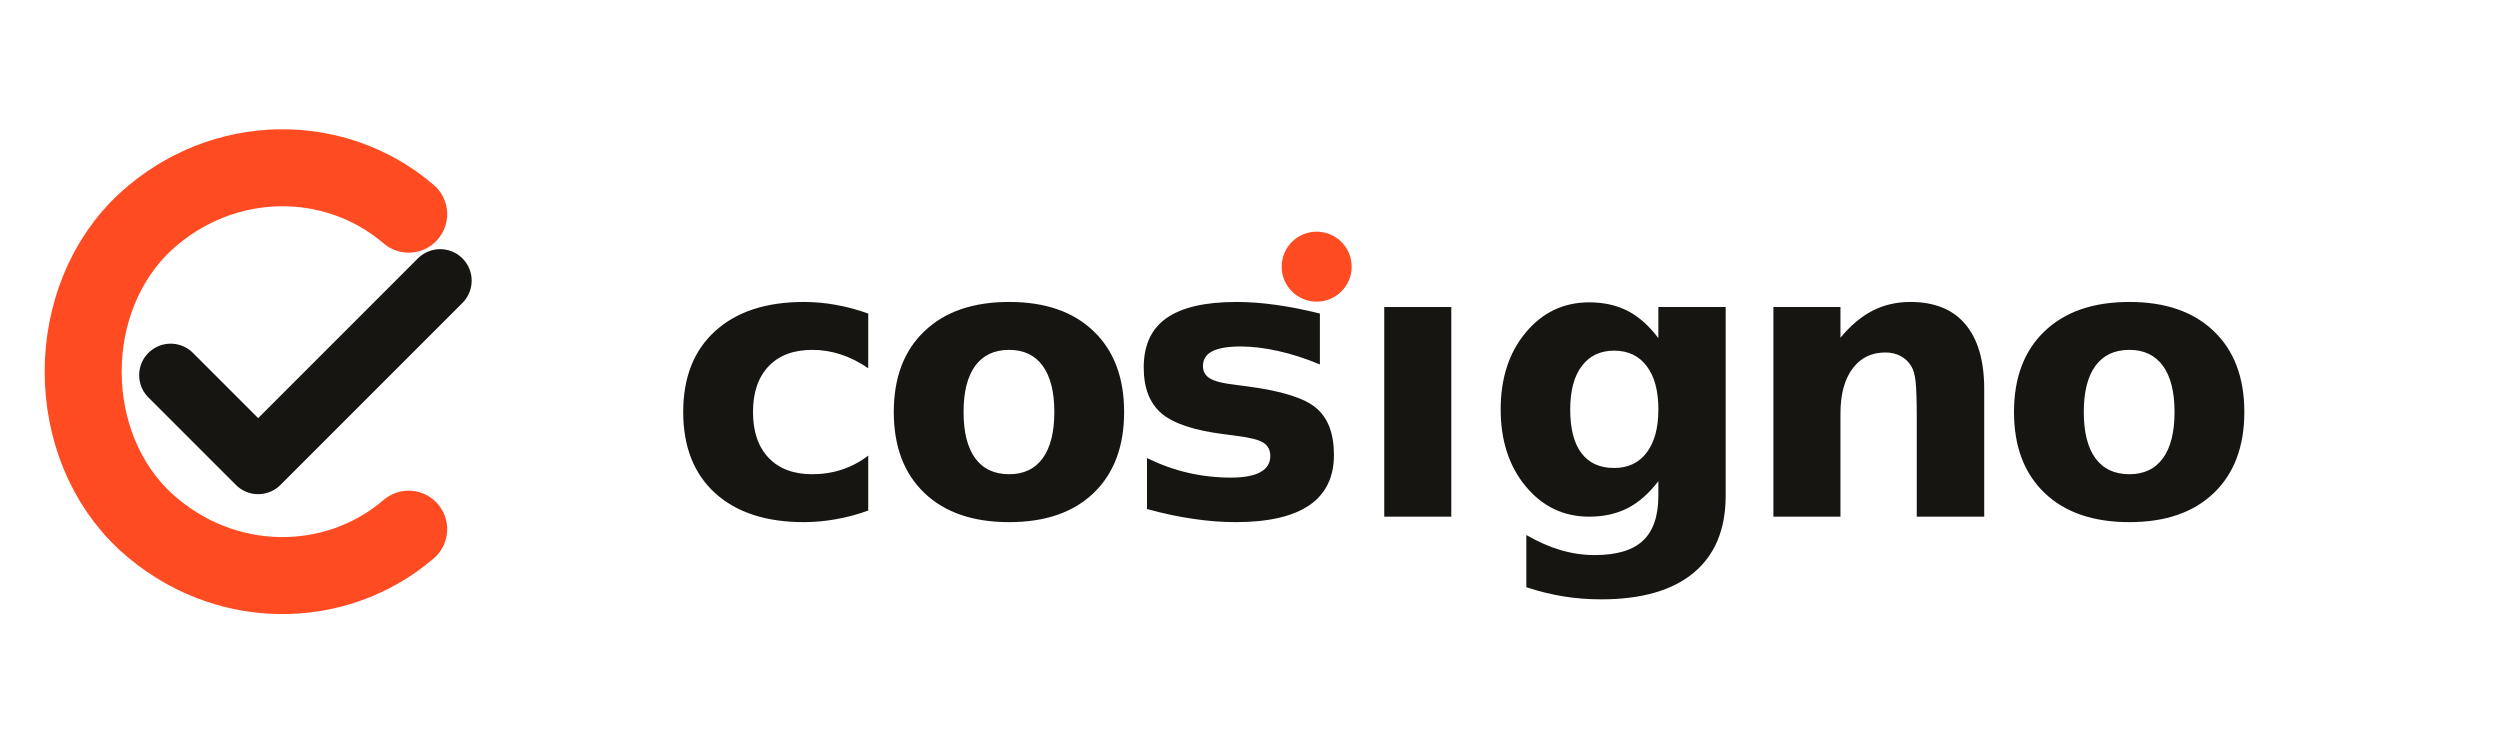
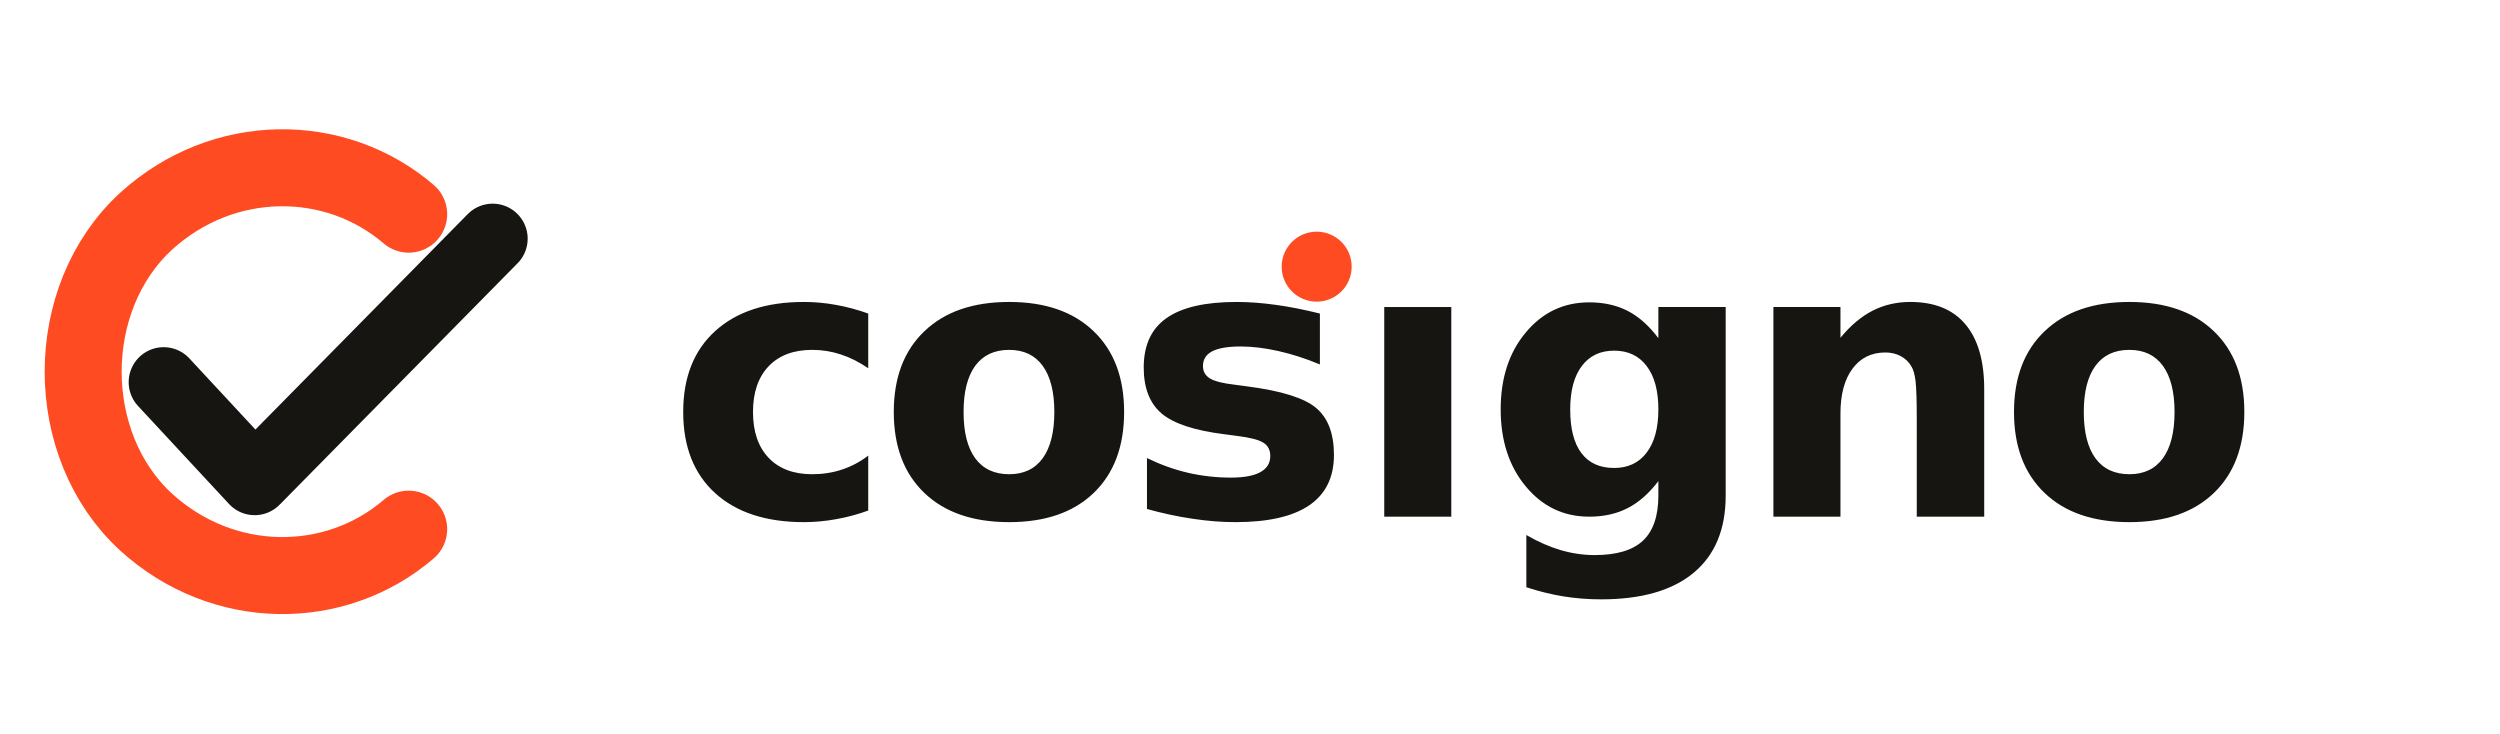
<svg xmlns="http://www.w3.org/2000/svg" width="300" height="88" viewBox="0 0 300 88" role="img" aria-label="cosigno">
  <g transform="translate(2,11) scale(0.42)">
    <path d="M112 35C91 17 59 17 37 37C13 59 13 101 37 123C59 143 91 143 112 125" fill="none" stroke="#FF4B22" stroke-width="22" stroke-linecap="round" />
-     <path d="M44 81L69 106L121 54" fill="none" stroke="#171512" stroke-width="18" stroke-linecap="round" stroke-linejoin="round" />
+     <path d="M42 83L68 111L136 42" fill="none" stroke="#171512" stroke-width="20" stroke-linecap="round" stroke-linejoin="round" />
  </g>
  <text x="80" y="62" font-family="Nunito Sans, DejaVu Sans, sans-serif" font-weight="900" font-size="46" letter-spacing="-2" fill="#171512">cos<tspan>ı</tspan>gno</text>
  <circle cx="158" cy="32" r="4.2" fill="#FF4B22" />
</svg>
